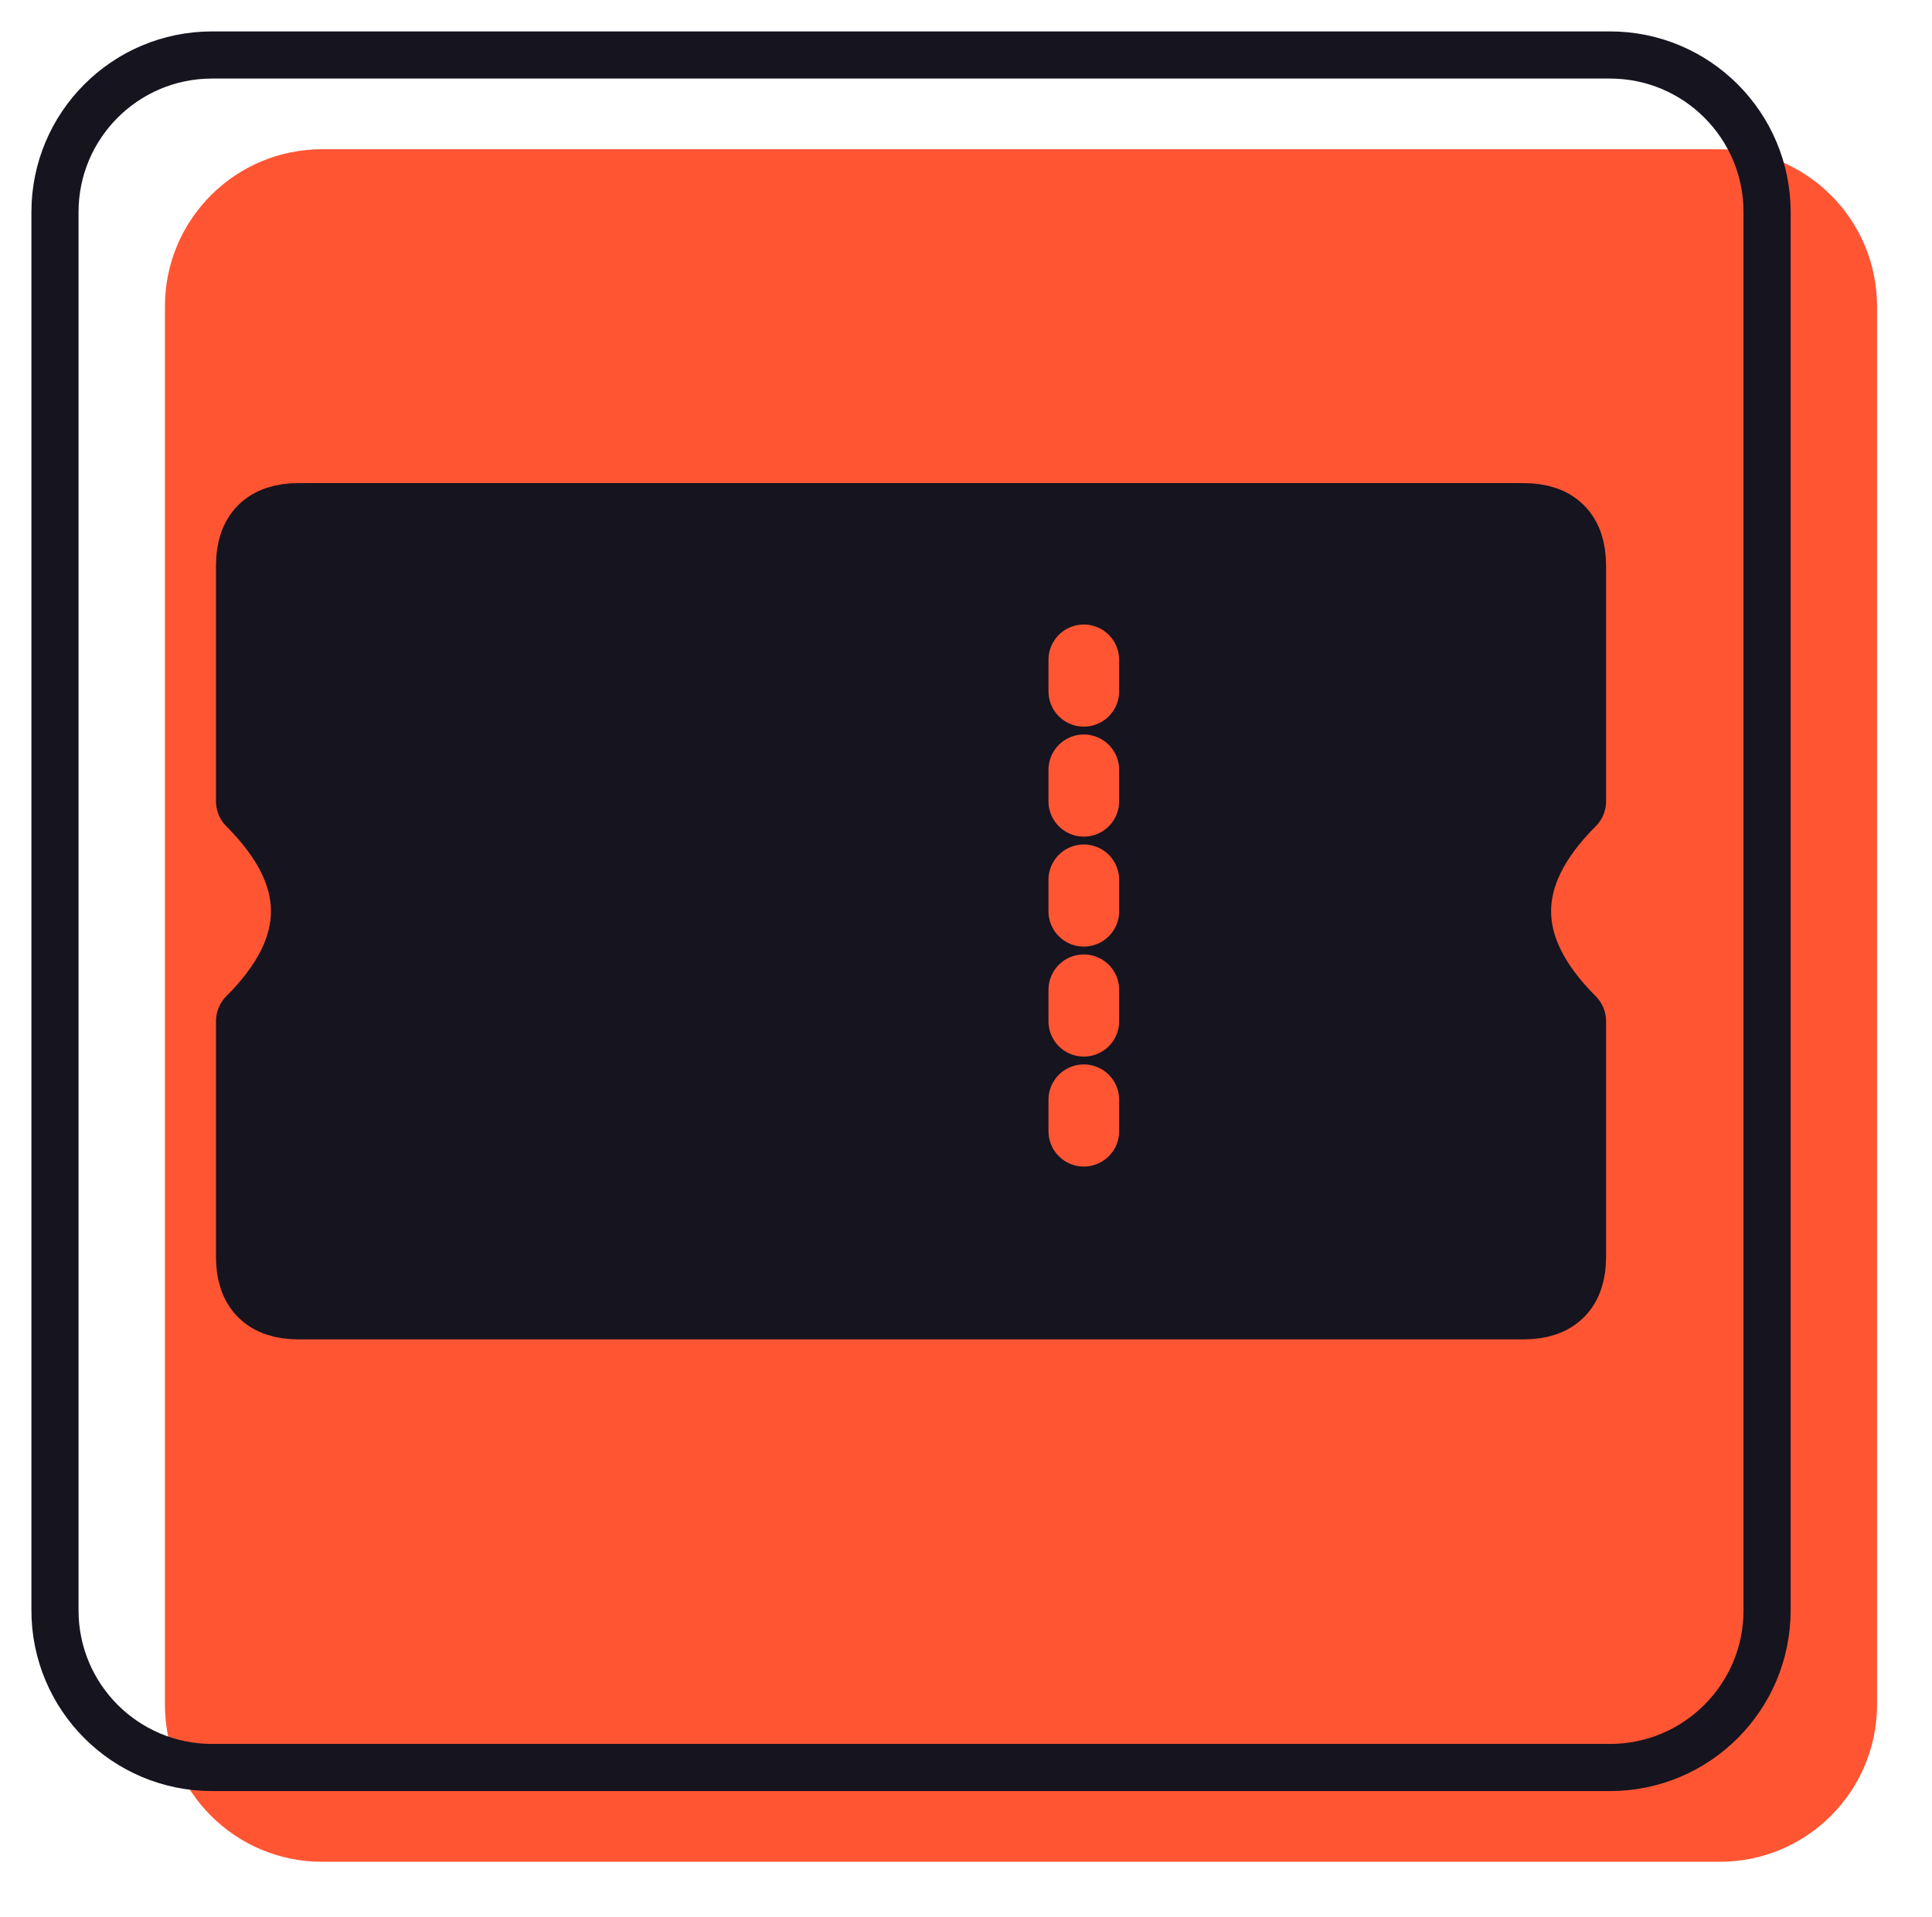
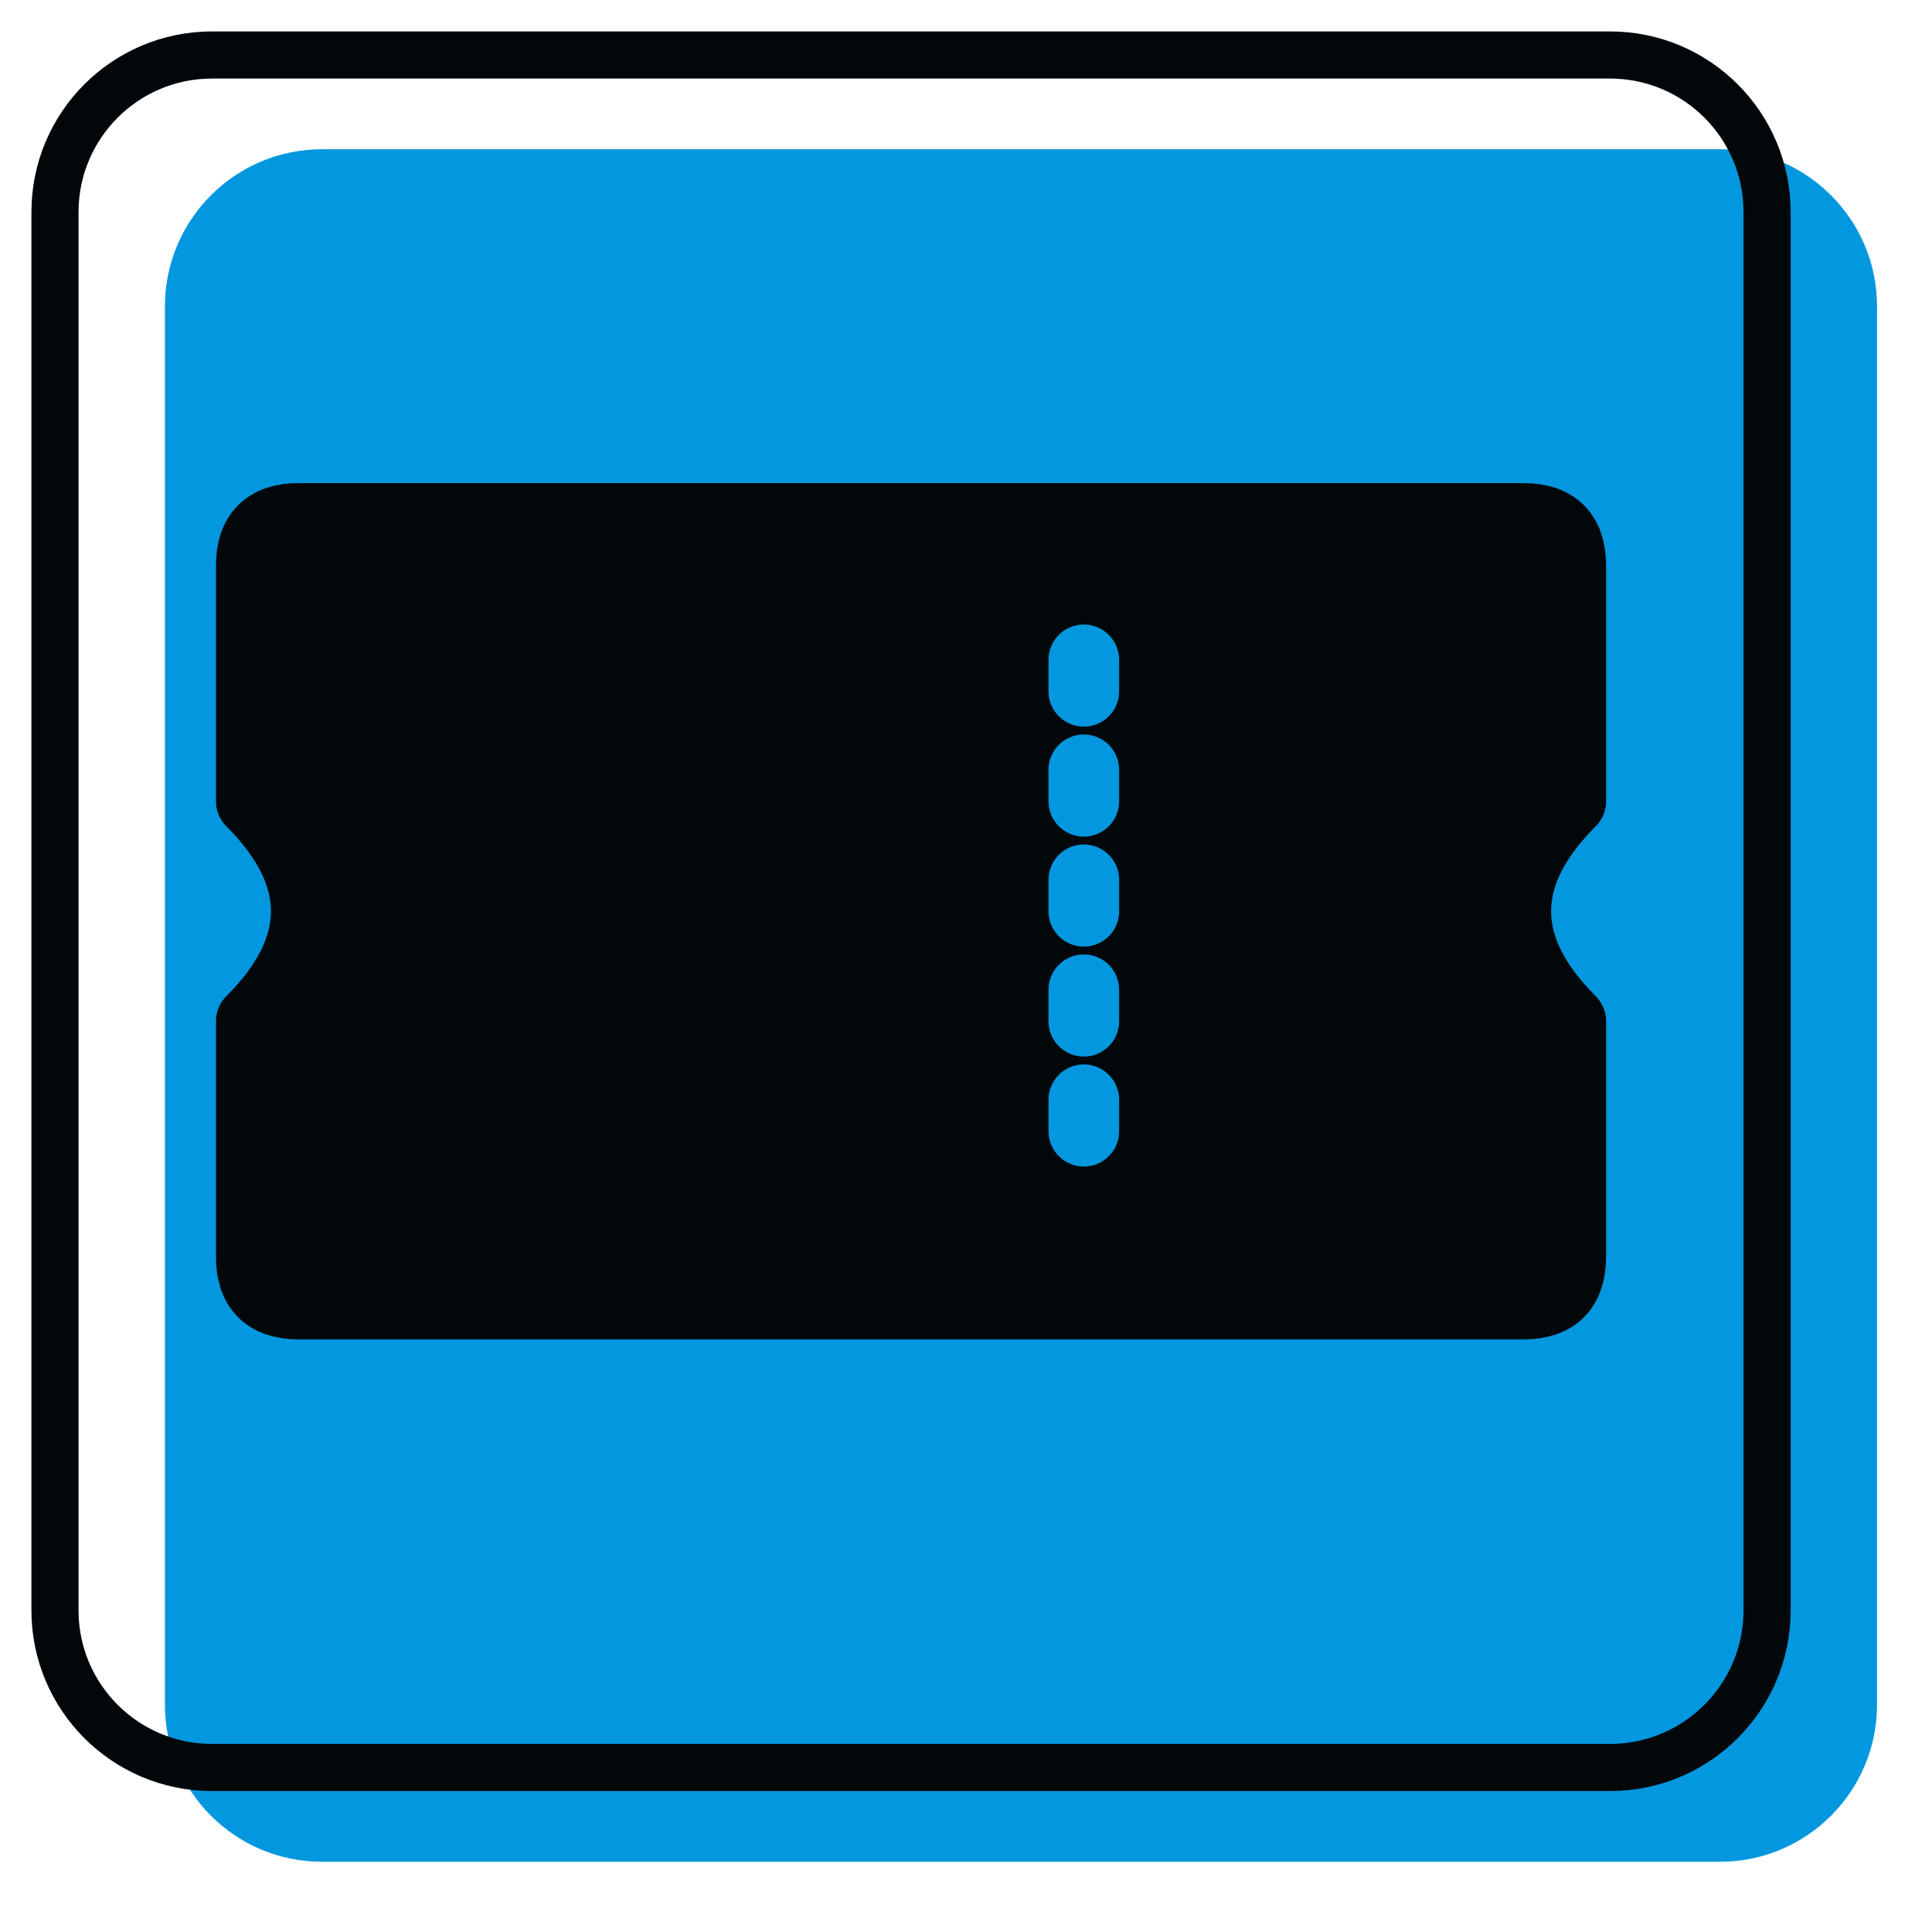
<svg xmlns="http://www.w3.org/2000/svg" viewBox="0 0 123 122" width="123" height="122">
  <g transform="translate(2 2)">
-     <rect x="8.5" y="7.5" width="109" height="109" rx="10" fill="#FF5533" />
-     <rect x="1.5" y="1.5" width="109" height="109" rx="10" fill="none" stroke="#15141F" stroke-width="3" />
-     <g transform="translate(56 56)" fill="none" stroke="#15141F" stroke-linecap="round" stroke-linejoin="round" stroke-width="4.5">
-       <path d="M-39-25H39Q42-25 42-22V-7Q35 0 42 7V22Q42 25 39 25H-39Q-42 25-42 22V7Q-35 0-42-7V-22Q-42-25-39-25Z" fill="#15141F" />
-       <path d="M11-16V16" stroke="#FF5533" stroke-dasharray="2 5" />
+     <rect x="8.5" y="7.5" width="109" height="109" rx="10" fill="#0297DE" />
+     <rect x="1.5" y="1.5" width="109" height="109" rx="10" fill="none" stroke="#02070A" stroke-width="3" />
+     <g transform="translate(56 56)" fill="none" stroke="#02070A" stroke-linecap="round" stroke-linejoin="round" stroke-width="4.5">
+       <path d="M-39-25H39Q42-25 42-22V-7Q35 0 42 7V22Q42 25 39 25H-39Q-42 25-42 22V7Q-35 0-42-7V-22Q-42-25-39-25Z" fill="#02070A" />
+       <path d="M11-16V16" stroke="#0297DE" stroke-dasharray="2 5" />
    </g>
  </g>
</svg>
